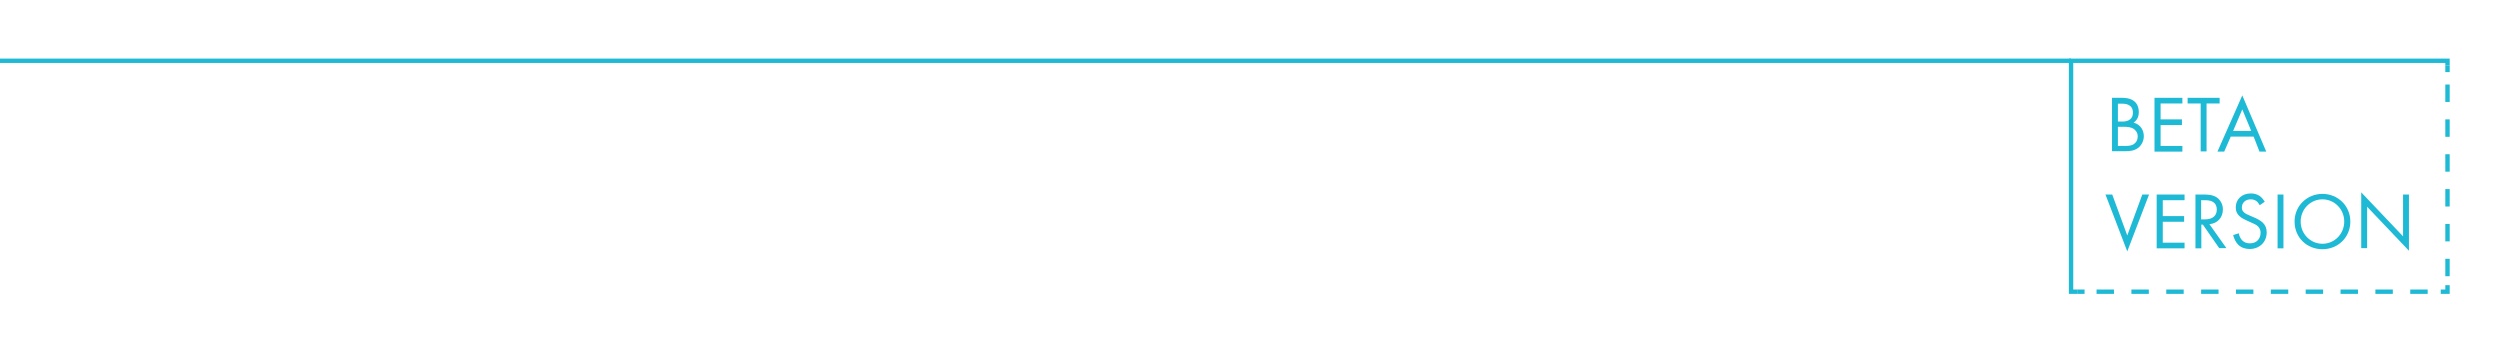
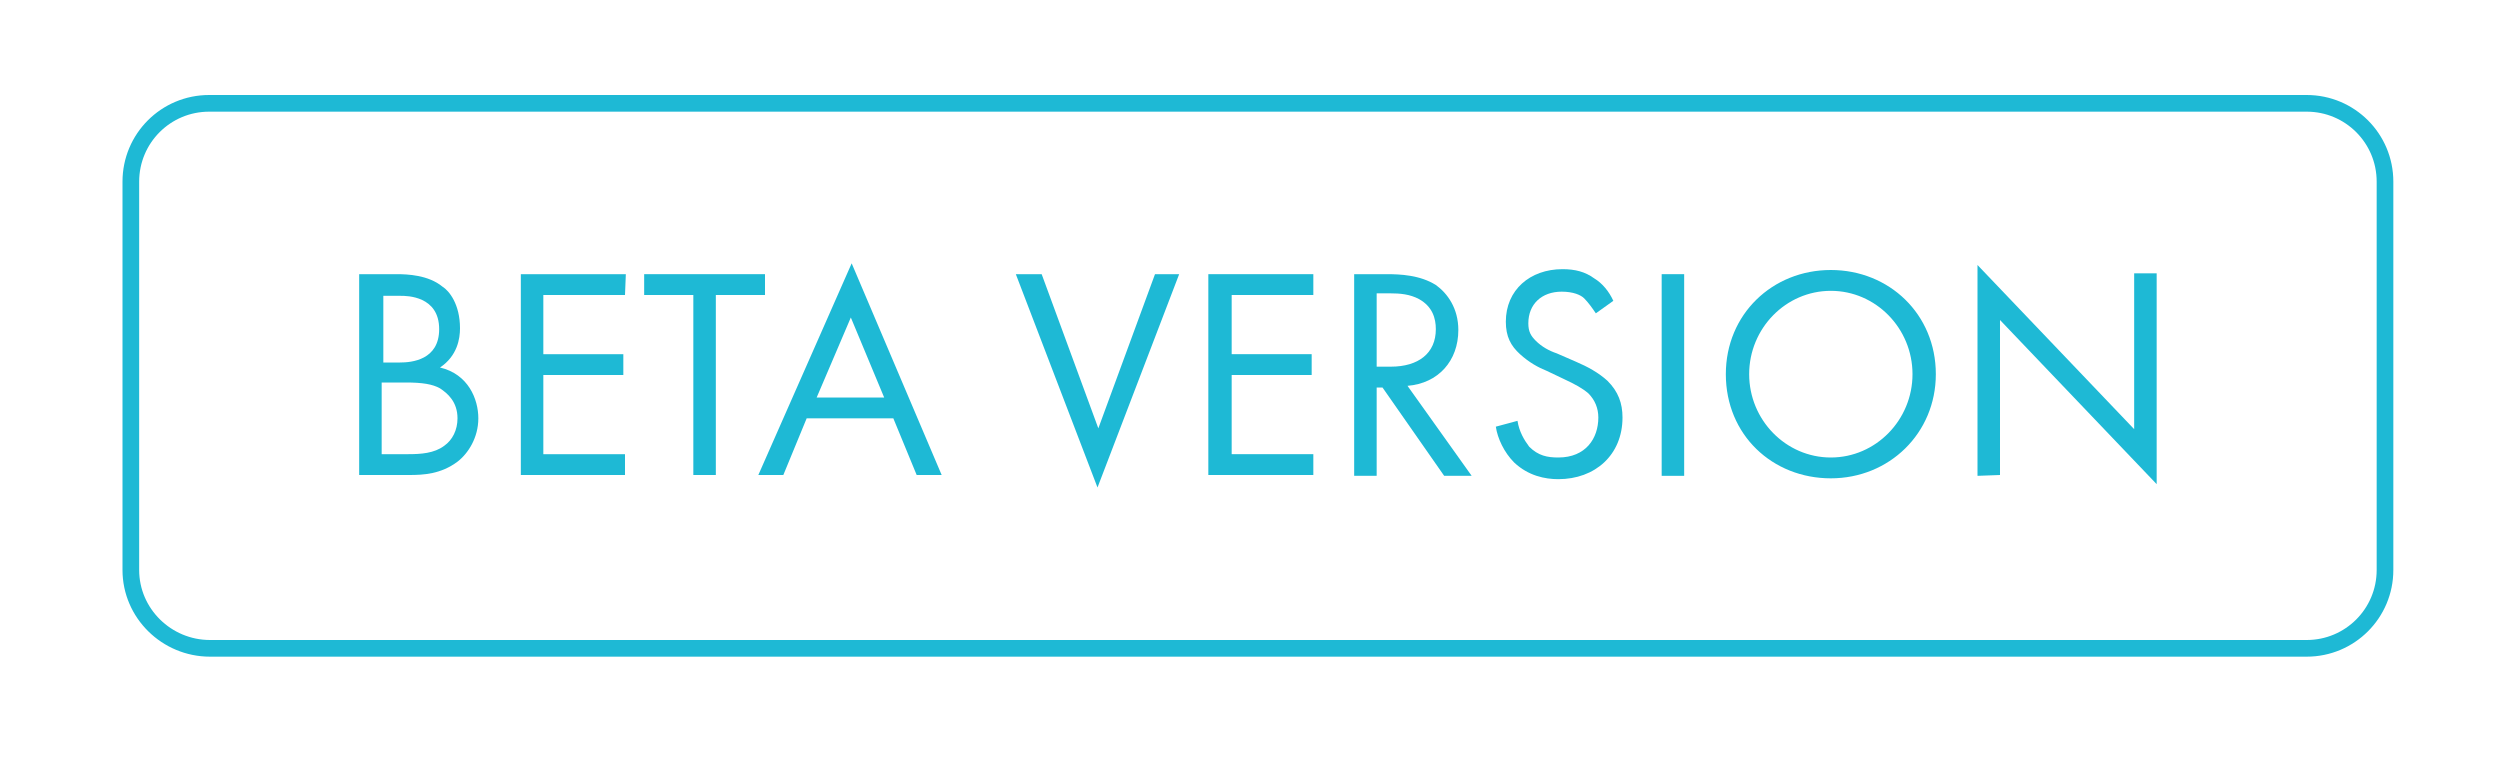
- <svg xmlns="http://www.w3.org/2000/svg" version="1.1" id="Layer_1" x="0px" y="0px" viewBox="0 0 1147.6 159.1" style="enable-background:new 0 0 1147.6 159.1;" xml:space="preserve">
+ <svg xmlns="http://www.w3.org/2000/svg" version="1.1" id="Layer_1" x="0px" y="0px" viewBox="0 0 300 93.6" style="enable-background:new 0 0 300 93.6;" xml:space="preserve">
  <style type="text/css">
- 	.st0{fill:none;stroke:#1EB9D5;stroke-width:2;stroke-miterlimit:10;}
- 	.st1{fill:none;stroke:#1EB9D5;stroke-width:2;stroke-miterlimit:10;stroke-dasharray:8;}
- 	.st2{fill:#1EB9D5;}
+ 	.st0{fill:#1EB9D5;}
+ 	.st1{fill:none;stroke:#1EB9D5;stroke-width:2;stroke-miterlimit:10;}
</style>
  <g>
-     <polyline class="st0" points="953.8,133.9 950.7,133.9 950.7,27.9 1123.5,27.9 1123.5,30  " />
+     <path class="st0" d="M47.6,32.9c1.3,0,3.8,0.1,5.5,1.5c0.8,0.5,2.1,2.1,2.1,5c0,1.2-0.3,3.3-2.4,4.7c3.4,0.8,4.6,3.8,4.6,6.1   c0,2.3-1.2,4.2-2.5,5.2c-2,1.5-4.1,1.6-5.8,1.6h-6V32.9H47.6z M45.9,43.5H48c1.4,0,4.7-0.3,4.7-4c0-4-3.9-4-4.6-4h-2.1V43.5z    M45.9,54.5H49c1.5,0,3.1-0.1,4.3-1c1-0.7,1.6-1.9,1.6-3.3c0-2-1.2-3-2.1-3.6c-0.9-0.5-2.1-0.7-4.1-0.7h-2.9V54.5z" />
+     <path class="st0" d="M75,35.4h-9.8v7.1h9.6V45h-9.6v9.5H75V57H62.5V32.9h12.6L75,35.4L75,35.4z" />
+     <path class="st0" d="M85.9,35.4V57h-2.7V35.4h-5.9v-2.5h14.5v2.5H85.9z" />
+     <path class="st0" d="M107.2,50.2H96.8L94,57H91l11.2-25.4L113,57H110L107.2,50.2z M106.1,47.7l-4-9.6L98,47.7H106.1z" />
+     <path class="st0" d="M125,32.9l6.8,18.5l6.8-18.5h2.9l-9.8,25.6l-9.8-25.6H125z" />
+     <path class="st0" d="M157.6,35.4h-9.8v7.1h9.6V45h-9.6v9.5h9.8V57H145V32.9h12.6V35.4z" />
+     <path class="st0" d="M166.4,32.9c1.6,0,4,0.1,5.9,1.3c1.4,1,2.7,2.8,2.7,5.4c0,3.7-2.4,6.4-6.1,6.7l7.7,10.8h-3.3l-7.4-10.6h-0.7   v10.6h-2.7V32.9H166.4z M165.2,44h1.7c3.3,0,5.4-1.6,5.4-4.5c0-1.3-0.4-2.7-2-3.6c-1.1-0.6-2.3-0.7-3.5-0.7h-1.6V44z" />
+     <path class="st0" d="M191.5,37.6c-0.4-0.6-0.9-1.3-1.4-1.8c-0.4-0.4-1.3-0.8-2.7-0.8c-2.4,0-4,1.5-4,3.8c0,1,0.3,1.5,0.9,2.1   c0.7,0.7,1.6,1.2,2.5,1.5l2.3,1c1.4,0.6,2.7,1.3,3.8,2.3c1.3,1.3,1.8,2.7,1.8,4.4c0,4.5-3.3,7.4-7.7,7.4c-1.6,0-3.6-0.4-5.3-2   c-1.2-1.2-2-2.9-2.2-4.3l2.6-0.7c0.2,1.3,0.8,2.3,1.4,3.1c1.1,1.1,2.2,1.3,3.5,1.3c3.3,0,4.8-2.3,4.8-4.8c0-1.1-0.4-2.1-1.2-2.9   c-0.7-0.6-1.6-1.1-2.9-1.7l-2.1-1c-1-0.4-2.1-1-3.2-2c-1.1-1-1.7-2.1-1.7-3.9c0-3.8,2.9-6.3,6.8-6.3c1.5,0,2.7,0.3,3.8,1.1   c1,0.6,1.8,1.6,2.3,2.7L191.5,37.6z" />
+     <path class="st0" d="M202.1,32.9v24.2h-2.7V32.9H202.1z" />
+     <path class="st0" d="M207.1,44.9c0-7.2,5.6-12.5,12.6-12.5c7,0,12.6,5.3,12.6,12.5c0,7.1-5.6,12.5-12.6,12.5   C212.7,57.4,207.1,52.2,207.1,44.9z M209.9,44.9c0,5.5,4.4,10,9.8,10s9.8-4.5,9.8-10s-4.4-10-9.8-10S209.9,39.4,209.9,44.9z" />
+     <path class="st0" d="M237.3,57.1V31.8l18.8,19.7V32.8h2.7v25.3l-18.8-19.7V57L237.3,57.1L237.3,57.1z" />
+   </g>
+   <g>
    <g>
      <g>
-         <line class="st1" x1="1123.5" y1="30" x2="1123.5" y2="33.1" />
-         <line class="st1" x1="1123.5" y1="38.8" x2="1123.5" y2="128" />
-         <polyline class="st1" points="1123.5,130.9 1123.5,133.9 1120.4,133.9    " />
-         <line class="st1" x1="1114.4" y1="133.9" x2="959.9" y2="133.9" />
-         <line class="st1" x1="956.9" y1="133.9" x2="953.8" y2="133.9" />
+         <g>
+           <g>
+             <path class="st1" d="M15.7,68.4V21.8c0-5.2,4.2-9.4,9.4-9.4h251.7c5.2,0,9.4,4.2,9.4,9.4v46.6c0,5.2-4.2,9.4-9.4,9.4H25.2       C20,77.8,15.7,73.6,15.7,68.4z" />
+           </g>
+         </g>
      </g>
    </g>
  </g>
-   <g>
-     <path class="st2" d="M973.9,44.9c1.4,0,3.9,0.1,5.7,1.5c0.8,0.6,2.2,2.1,2.2,5.1c0,1.2-0.3,3.4-2.4,4.8c3.5,0.9,4.7,3.9,4.7,6.2   c0,2.3-1.2,4.3-2.5,5.3c-1.9,1.5-4.2,1.6-5.9,1.6h-6.2V44.9H973.9z M972.2,55.8h2.1c1.4,0,4.8-0.3,4.8-4.1c0-4.1-4-4.1-4.8-4.1   h-2.1L972.2,55.8L972.2,55.8z M972.2,67h3.2c1.6,0,3.2-0.1,4.3-1c1-0.7,1.6-1.9,1.6-3.4c0-1.9-1.2-3.1-2.1-3.6   c-0.9-0.5-2.2-0.8-4.2-0.8h-2.8L972.2,67L972.2,67z" />
-     <path class="st2" d="M1001.8,47.5h-10v7.3h9.8v2.6h-9.8V67h10v2.6H989V44.9h12.8V47.5z" />
-     <path class="st2" d="M1012.9,47.5v22h-2.7v-22h-6v-2.6h14.7v2.6H1012.9z" />
-     <path class="st2" d="M1034.5,62.7h-10.5l-3,6.9h-3.1l11.4-25.8l11,25.8h-3.1L1034.5,62.7z M1033.4,60.1l-4.1-9.9l-4.2,9.9H1033.4z" />
-     <path class="st2" d="M969.6,89.3l6.9,18.8l6.9-18.8h3.1l-10,26.1l-10-26.1H969.6z" />
-     <path class="st2" d="M1002.8,91.9h-10v7.3h9.8v2.6h-9.8v9.6h10v2.6H990V89.3h12.8V91.9z" />
-     <path class="st2" d="M1011.7,89.3c1.7,0,4.1,0.1,6,1.4c1.4,1,2.7,2.9,2.7,5.4c0,3.8-2.5,6.5-6.2,6.8l7.8,11h-3.3l-7.5-10.8h-0.7   V114h-2.7V89.3L1011.7,89.3L1011.7,89.3z M1010.5,100.7h1.7c3.4,0,5.4-1.6,5.4-4.5c0-1.4-0.4-2.7-1.9-3.6c-1.1-0.6-2.3-0.7-3.6-0.7   h-1.7V100.7L1010.5,100.7z" />
-     <path class="st2" d="M1037.3,94.2c-0.4-0.7-0.9-1.4-1.4-1.8c-0.5-0.4-1.4-0.9-2.7-0.9c-2.4,0-4.1,1.5-4.1,3.8c0,1,0.3,1.5,0.9,2.1   c0.8,0.8,1.7,1.1,2.6,1.5l2.3,1c1.4,0.6,2.7,1.3,3.8,2.3c1.3,1.3,1.8,2.7,1.8,4.5c0,4.5-3.4,7.6-7.8,7.6c-1.6,0-3.7-0.4-5.3-2   c-1.2-1.2-1.9-2.9-2.3-4.4l2.6-0.8c0.2,1.3,0.8,2.4,1.5,3.2c1.1,1.1,2.3,1.4,3.6,1.4c3.4,0,4.9-2.4,4.9-4.9c0-1.1-0.4-2.1-1.2-2.9   c-0.7-0.7-1.7-1.1-3-1.7l-2.2-1c-1-0.5-2.2-1-3.3-2c-1.1-1-1.7-2.2-1.7-4c0-3.8,2.9-6.4,6.9-6.4c1.5,0,2.7,0.3,4,1.1   c1,0.7,1.8,1.7,2.4,2.7L1037.3,94.2z" />
-     <path class="st2" d="M1048.2,89.3V114h-2.7V89.3L1048.2,89.3L1048.2,89.3z" />
-     <path class="st2" d="M1053.3,101.7c0-7.3,5.8-12.7,12.8-12.7s12.8,5.4,12.8,12.7s-5.7,12.7-12.8,12.7   C1058.9,114.4,1053.3,109,1053.3,101.7z M1056.1,101.7c0,5.7,4.5,10.2,10,10.2c5.5,0,10-4.5,10-10.2s-4.5-10.2-10-10.2   C1060.6,91.5,1056.1,96,1056.1,101.7z" />
-     <path class="st2" d="M1083.9,114V88.3l19.2,20.2V89.3h2.7v25.8l-19.2-20.2v19H1083.9z" />
-   </g>
-   <line class="st0" x1="950.7" y1="27.9" x2="-1.2" y2="27.9" />
</svg>
